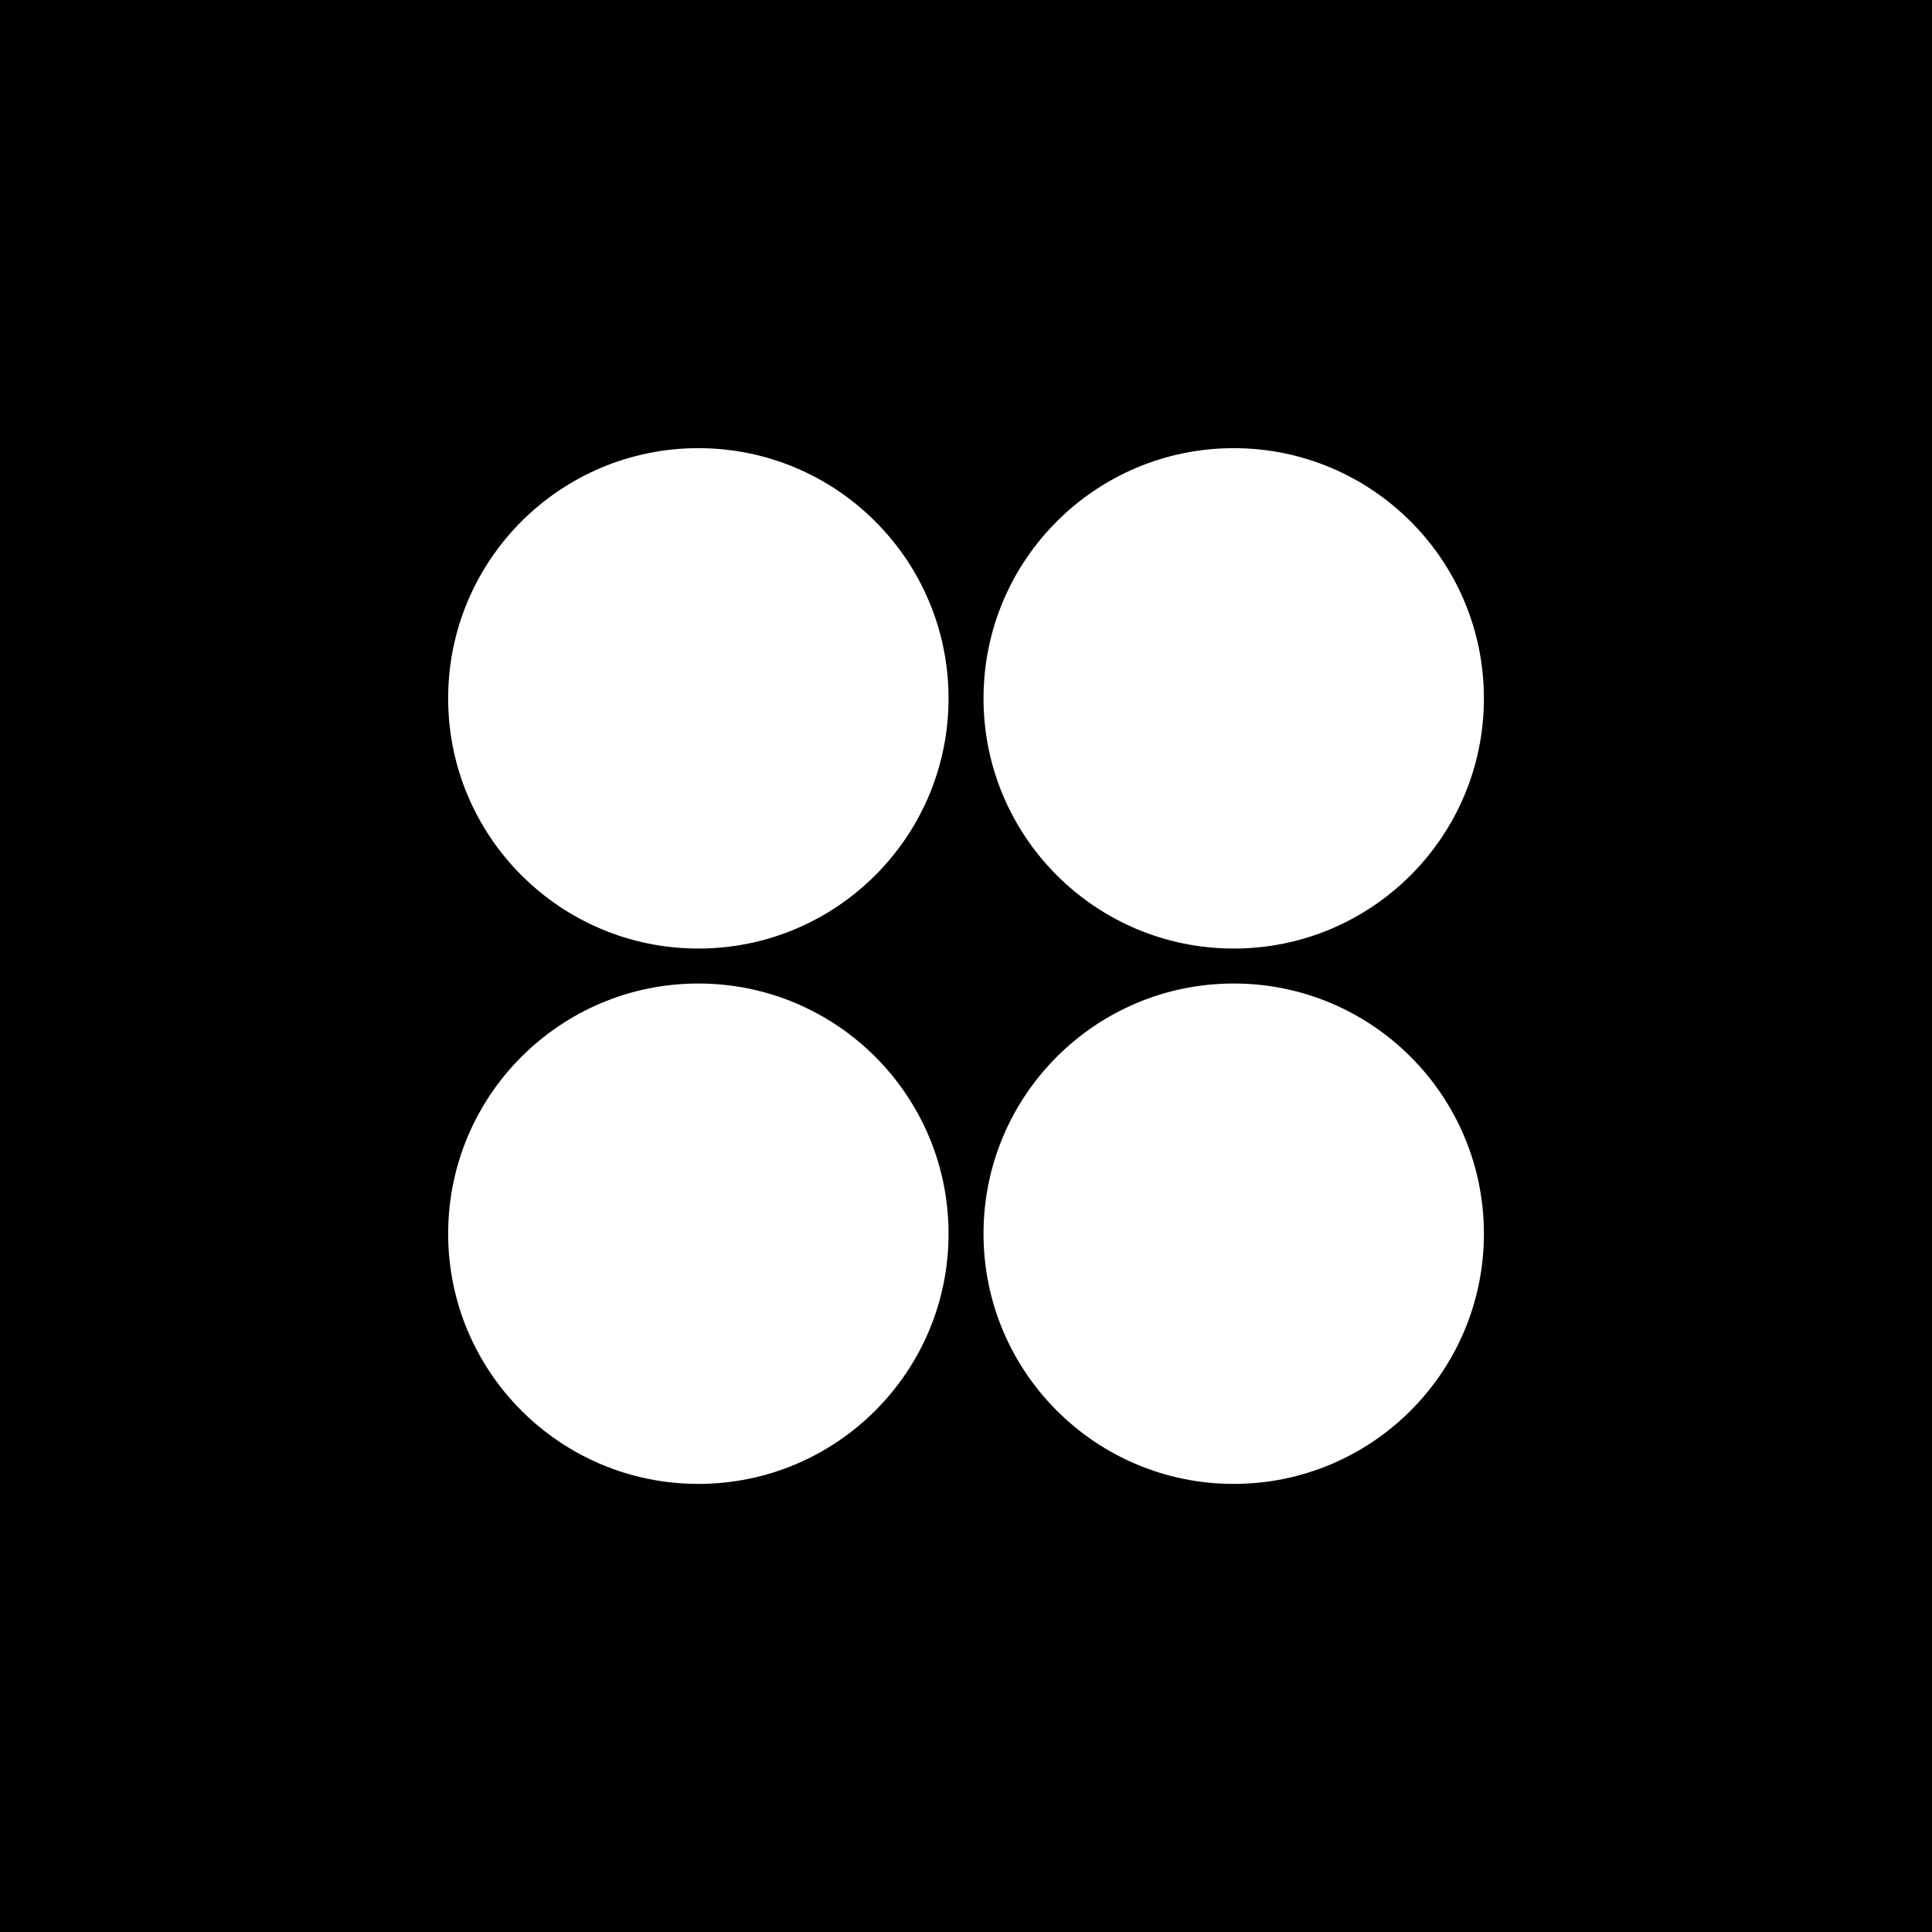
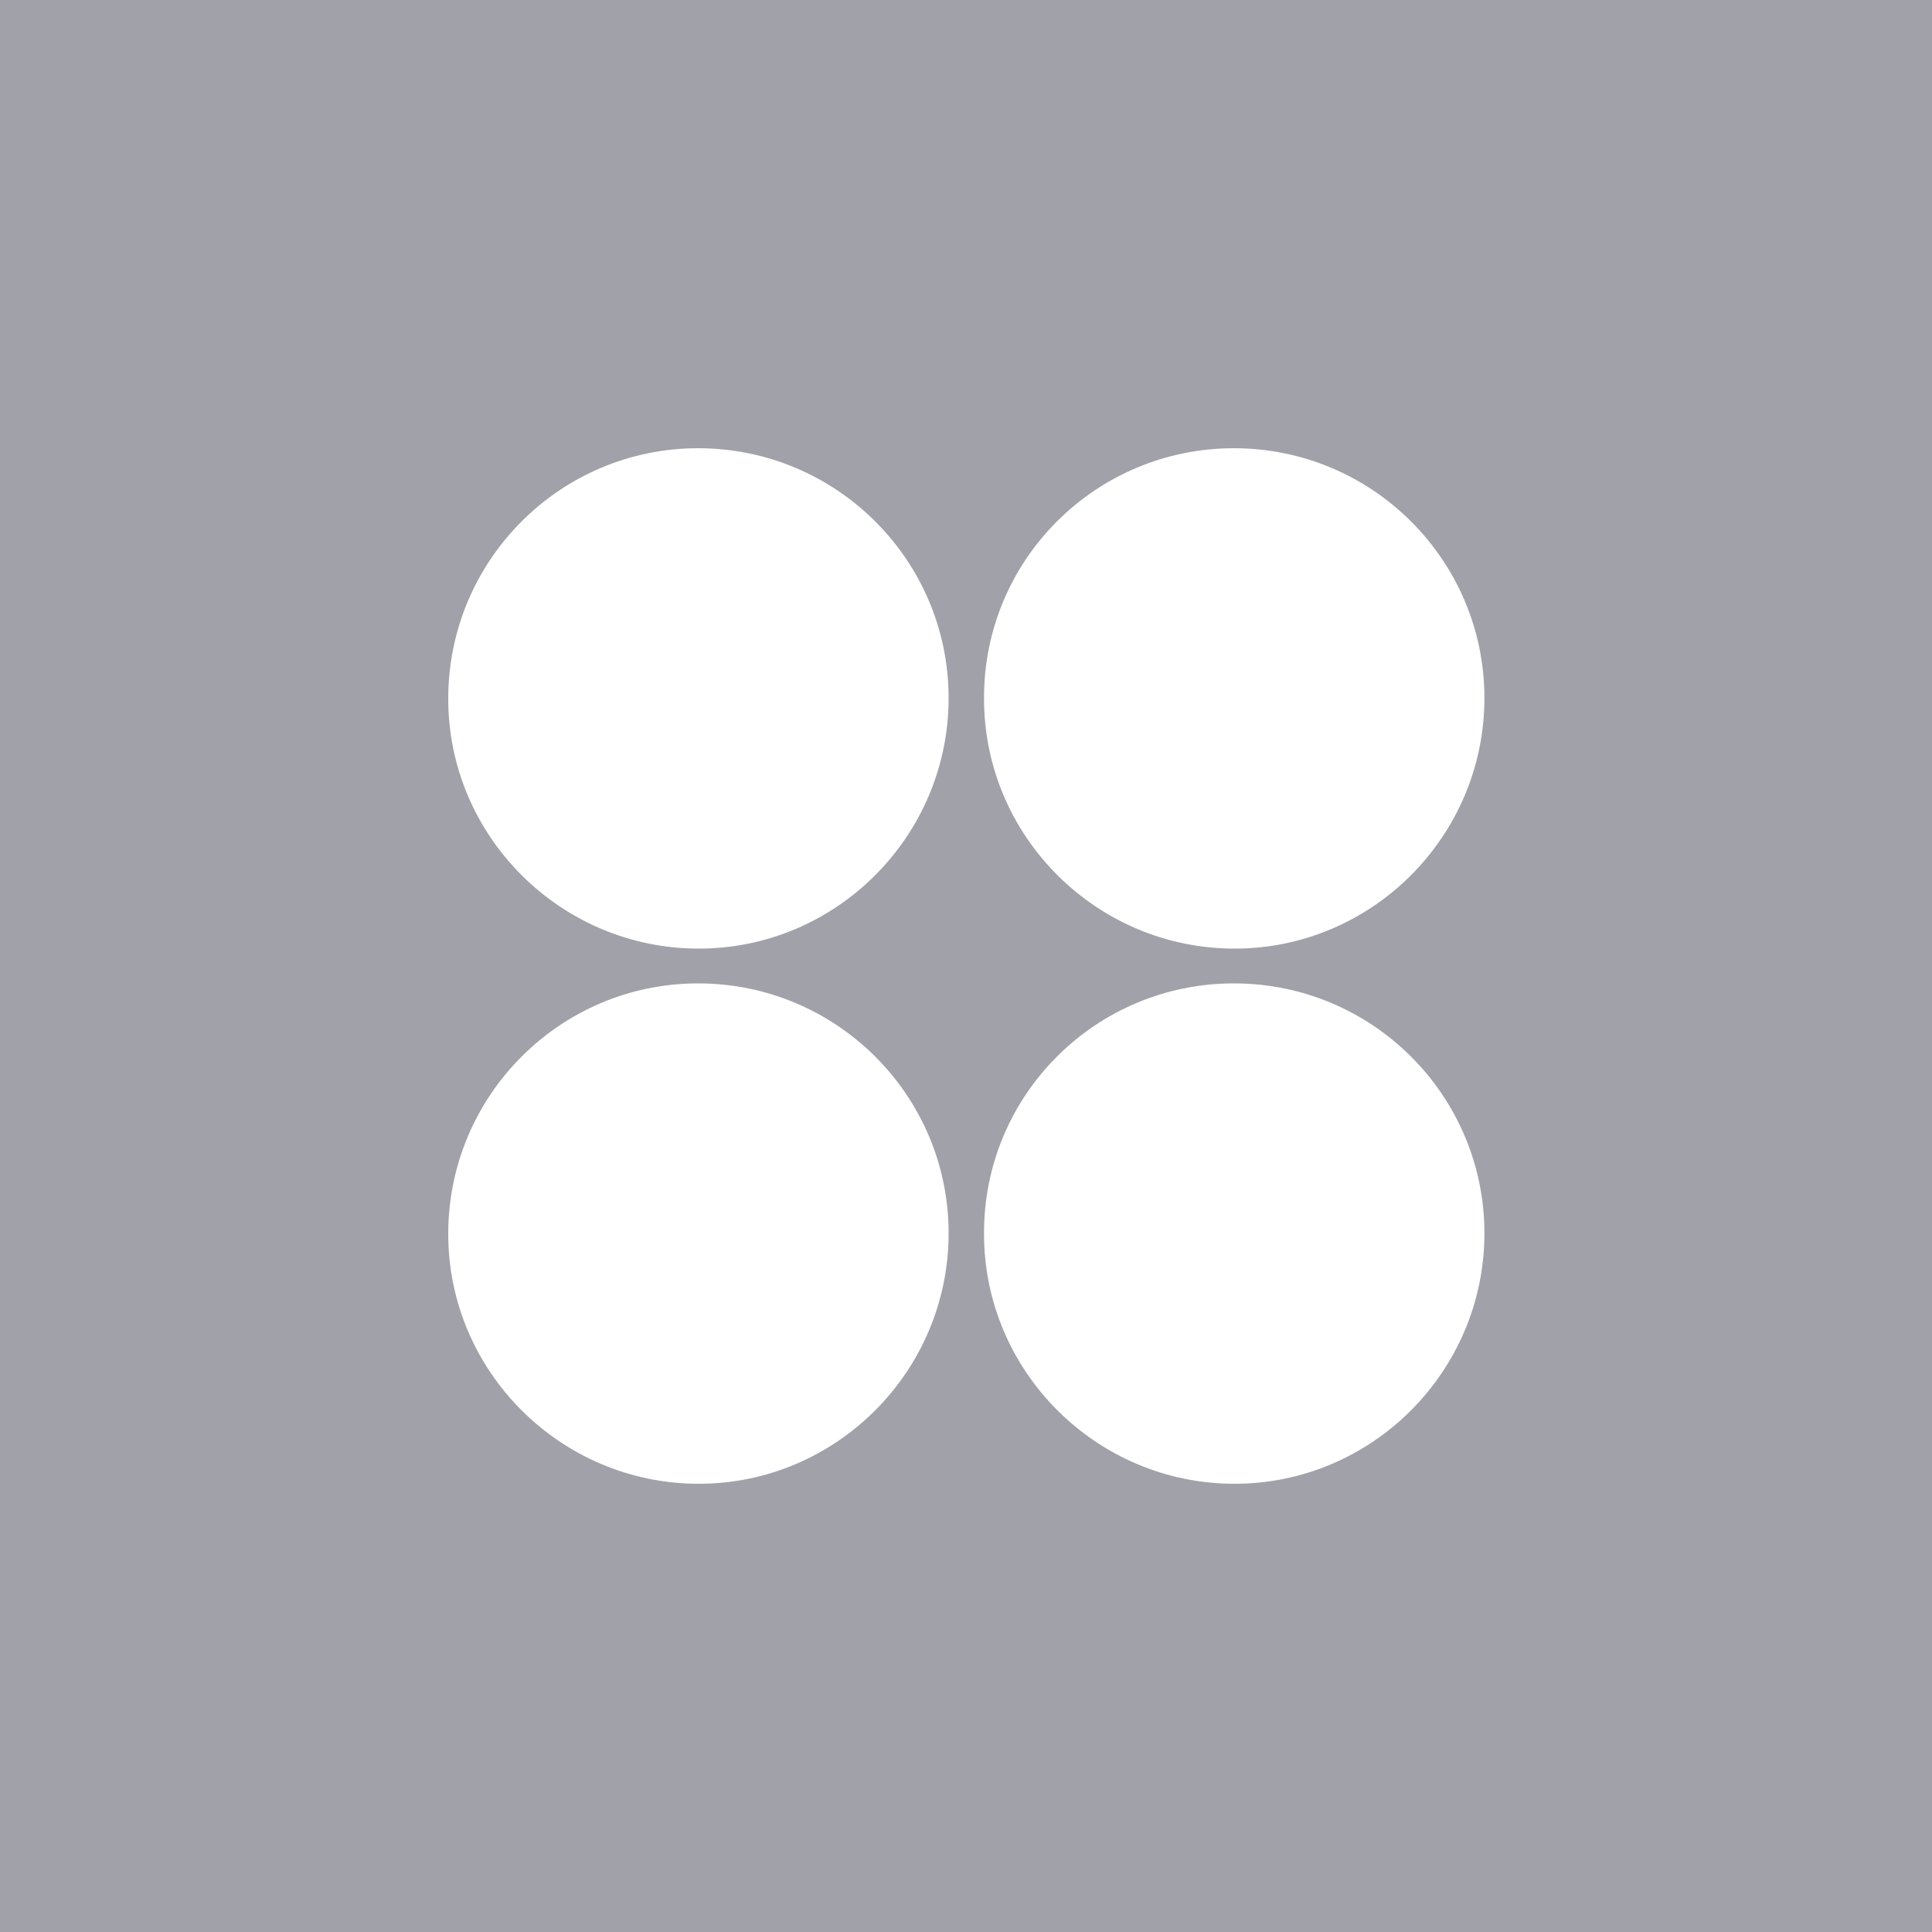
- <svg xmlns="http://www.w3.org/2000/svg" id="b728d894-d132-470b-ab38-afdf251d77b2" data-name="PRINT" viewBox="0 0 300 300">
-   <path d="M0,300H300V0H0ZM191.56,69.59a38.85,38.85,0,1,1-38.84,38.85A38.85,38.85,0,0,1,191.56,69.59Zm0,83.13a38.85,38.85,0,1,1-38.84,38.85A38.85,38.85,0,0,1,191.56,152.72ZM108.43,69.59a38.85,38.85,0,1,1-38.84,38.85A38.85,38.85,0,0,1,108.43,69.59Zm0,83.13a38.85,38.85,0,1,1-38.84,38.85A38.85,38.85,0,0,1,108.43,152.72Z" />
+ <svg xmlns="http://www.w3.org/2000/svg" version="1.1" id="b728d894-d132-470b-ab38-afdf251d77b2" x="0px" y="0px" viewBox="0 0 300 300" style="enable-background:new 0 0 300 300;" xml:space="preserve">
+   <style type="text/css">
+ 	.st0{fill:#A1A1AA;}
+ </style>
+   <path class="st0" d="M0,300h300V0H0V300z M191.6,69.6c21.5,0,38.9,17.4,38.9,38.8s-17.4,38.9-38.8,38.9s-38.9-17.4-38.9-38.8  c0,0,0,0,0,0C152.7,87,170.1,69.6,191.6,69.6z M191.6,152.7c21.5,0,38.9,17.4,38.9,38.8s-17.4,38.9-38.8,38.9s-38.9-17.4-38.9-38.8  c0,0,0,0,0,0C152.7,170.1,170.1,152.7,191.6,152.7z M108.4,69.6c21.5,0,38.9,17.4,38.9,38.8s-17.4,38.9-38.8,38.9  s-38.9-17.4-38.9-38.8c0,0,0,0,0,0C69.6,87,87,69.6,108.4,69.6z M108.4,152.7c21.5,0,38.9,17.4,38.9,38.8s-17.4,38.9-38.8,38.9  S69.6,213,69.6,191.6c0,0,0,0,0,0C69.6,170.1,87,152.7,108.4,152.7z" />
</svg>
